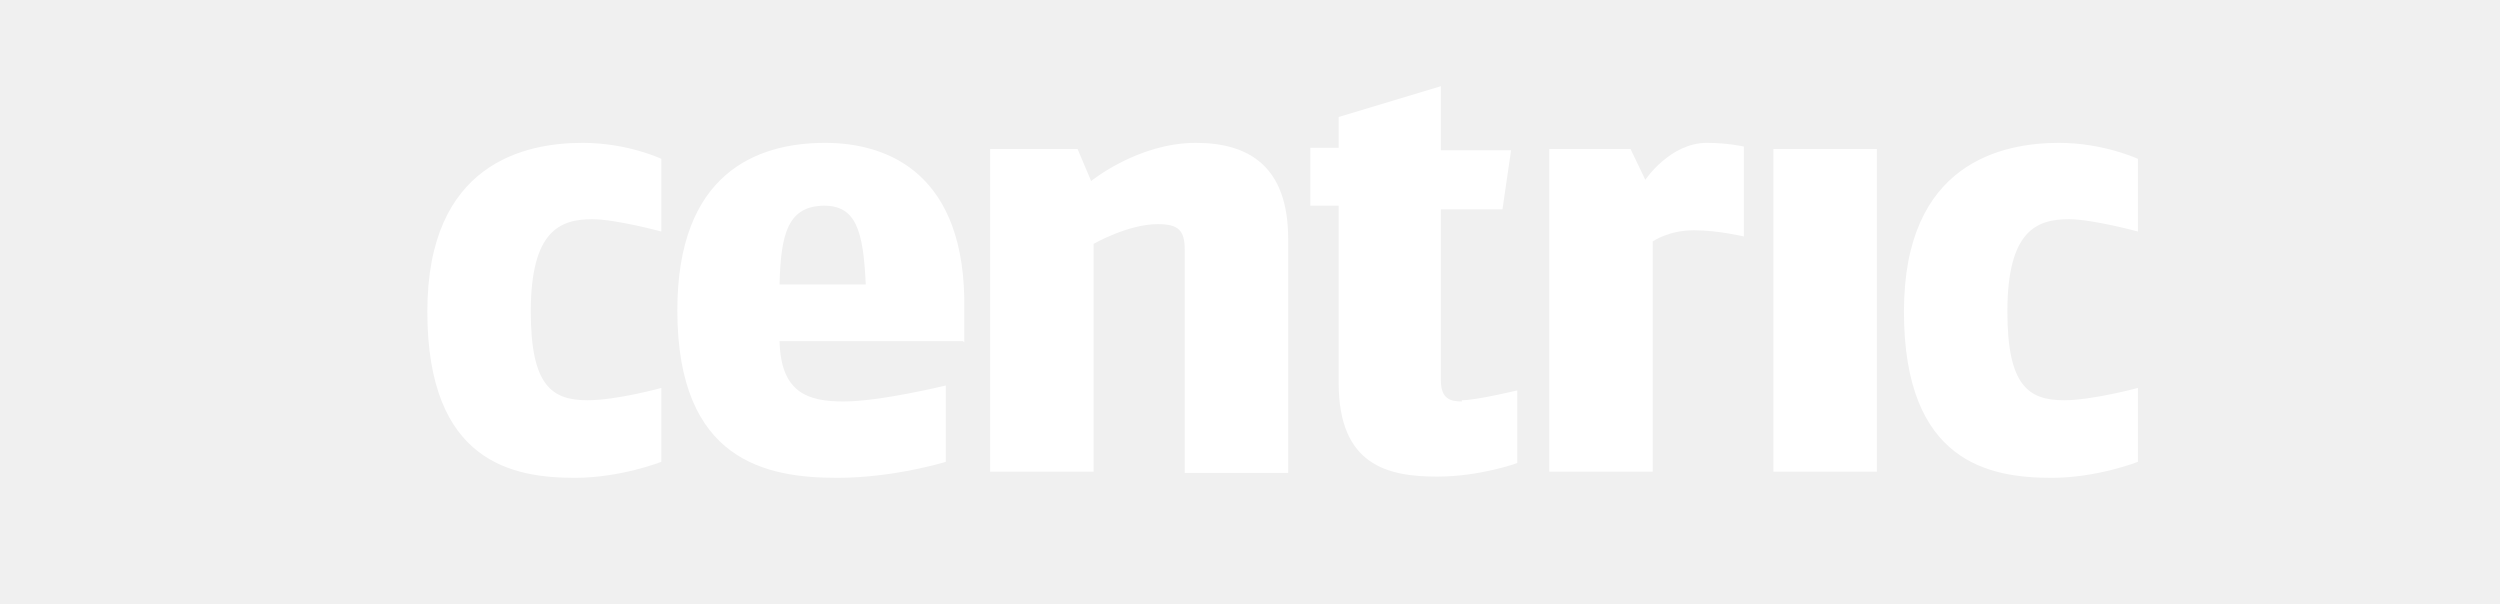
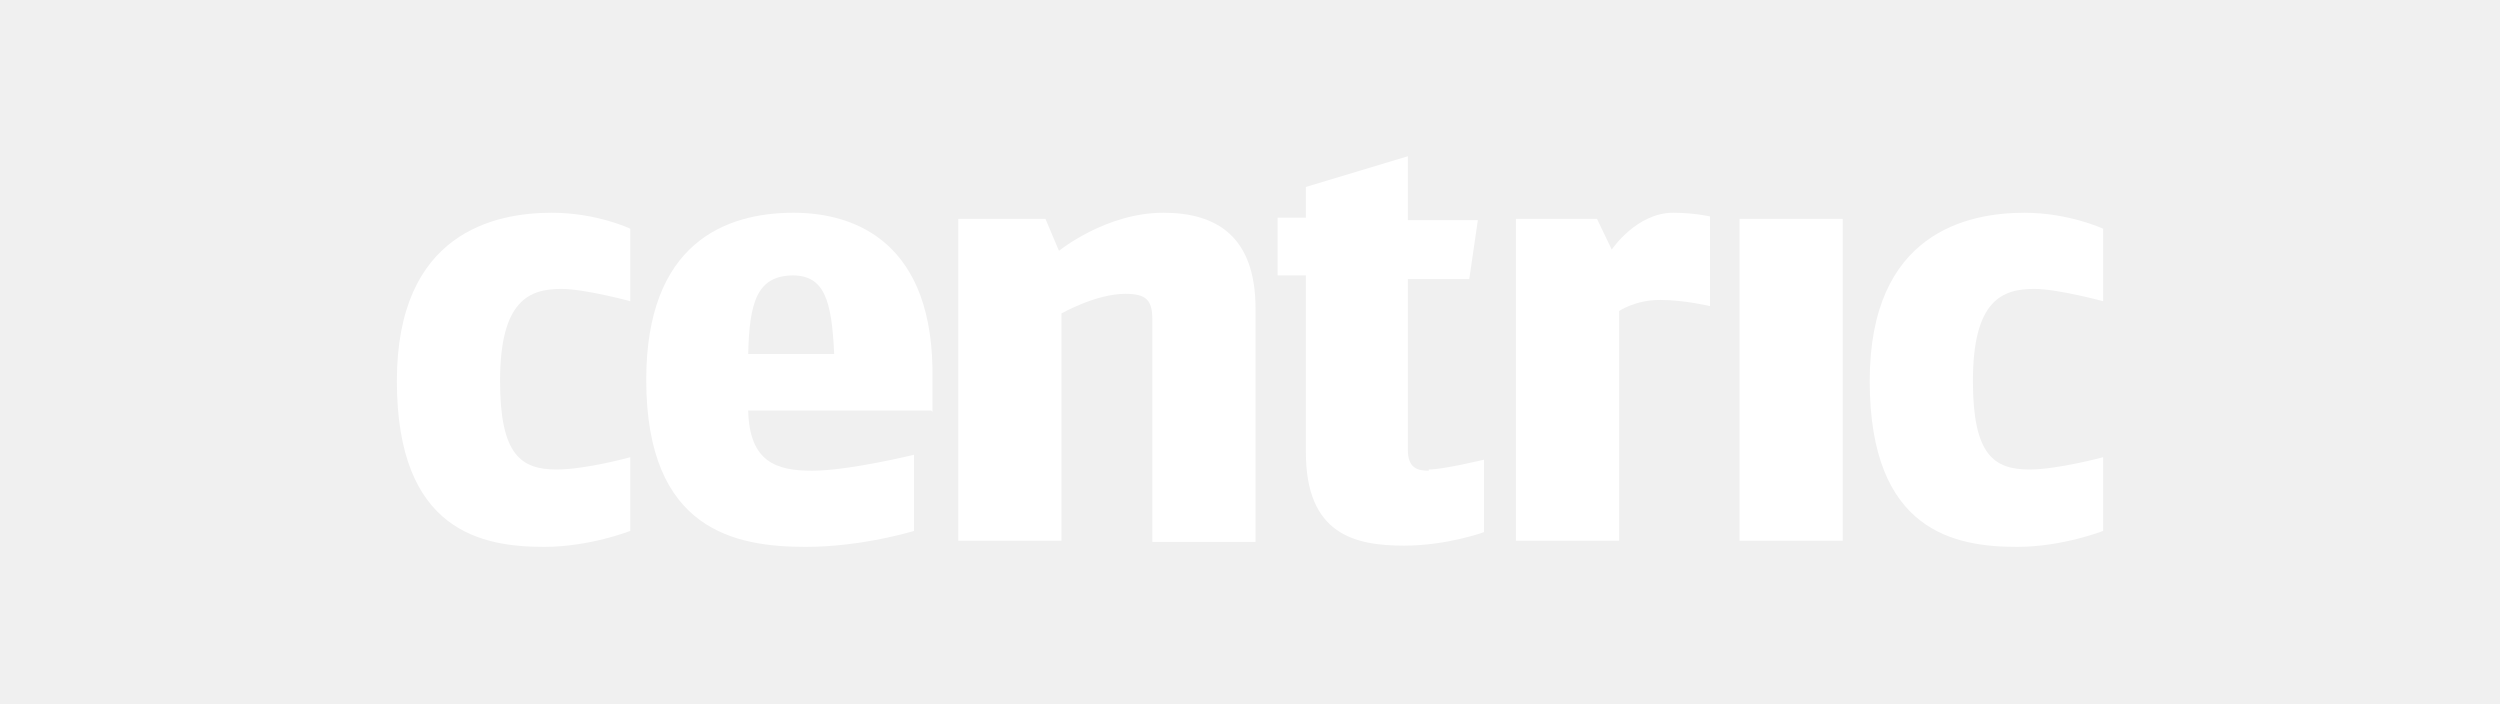
- <svg xmlns="http://www.w3.org/2000/svg" viewBox="0 0 203 49">
-   <g>
-     <g class="logo-text" fill="#fff" fill-rule="evenodd">
-       <path d="M46.7 38.8c-5 0-12-1.2-12-13.5 0-12.1 8-13.7 12.6-13.7 3.7 0 6.4 1.3 6.4 1.3v5.9s-3.7-1-5.6-1c-2.6 0-5 .9-5 7.5 0 6 1.7 7.2 4.6 7.2 2.4 0 6-1 6-1v6s-3.3 1.3-7 1.3" />
-       <path d="M67 16.7c-3 0-3.6 2.2-3.7 6.4h7c-.2-4.4-.8-6.4-3.4-6.4zm11.2 11H63.3c.1 4.2 2.3 4.9 5.2 4.9 3 0 8.3-1.3 8.3-1.3v6.2s-4.2 1.3-8.8 1.3c-5.7 0-13-1.3-13-13.6 0-11.1 6.4-13.6 12-13.6 5 0 11.5 2.4 11.3 13.6v2.6z" />
-       <path d="M96.2 38.3v-18c0-1.6-.5-2.1-2.2-2.1-2.4 0-5.2 1.6-5.2 1.6v18.5h-8.4V12.1h7.1l1.1 2.6s3.8-3.1 8.5-3.1c4.3 0 7.5 1.9 7.5 7.8v19h-8.4" />
-       <path d="M137.5 18.7c-2 0-3.3.9-3.3.9v18.7h-8.4V12.1h6.6l1.2 2.5s2-3 5-3c1.7 0 3 .3 3 .3v7.3s-2.1-.5-4-.5" />
-       <path d="M144 38.3h8.4V12.1H144z" />
-       <path d="M166.6 38.8c-5 0-12-1.2-12-13.5 0-12.1 8-13.7 12.6-13.7 3.6 0 6.4 1.3 6.4 1.3v5.9s-3.7-1-5.6-1c-2.6 0-5 .9-5 7.5 0 6 1.7 7.2 4.6 7.2 2.3 0 6-1 6-1v6s-3.3 1.3-7 1.3" />
-       <path d="M118.7 32.6c-.9 0-1.7-.2-1.7-1.7V17h5l.7-4.8H117V7l-8.3 2.5V12h-2.3v4.7h2.3v14.4c0 6.7 4 7.6 8 7.6 3.5 0 6.5-1.1 6.5-1.1v-5.9s-3.3.8-4.5.8" />
-     </g>
-   </g>
+ <svg xmlns="http://www.w3.org/2000/svg" version="1.1" id="Layer_1" x="0px" y="0px" width="640px" height="180px" viewBox="-68.844 -32.5 640 180" enable-background="new -68.844 -32.5 640 180" xml:space="preserve">
+   <path fill="#FFFFFF" d="M70.491,107.5c-15.723,0-37.736-3.773-37.736-42.453c0-38.051,25.157-43.082,39.623-43.082  c11.635,0,20.126,4.088,20.126,4.088v18.554c0,0-11.635-3.146-17.61-3.146c-8.176,0-15.723,2.83-15.723,23.586  c0,18.868,5.345,22.644,14.465,22.644c7.546,0,18.868-3.146,18.868-3.146v18.867C92.504,103.412,82.127,107.5,70.491,107.5" />
+   <path fill="#FFFFFF" d="M134.328,38.002c-9.434,0-11.321,6.919-11.635,20.126h22.013c-0.63-13.838-2.516-20.126-10.693-20.126  H134.328z M169.549,72.595h-46.855c0.314,13.207,7.233,15.41,16.353,15.41c9.435,0,26.101-4.09,26.101-4.09v19.497  c0,0-13.208,4.088-27.674,4.088c-17.924,0-40.88-4.088-40.88-42.768c0-34.907,20.125-42.769,37.735-42.769  c15.724,0,36.165,7.547,35.536,42.769v8.175L169.549,72.595z" />
+   <path fill="#FFFFFF" d="M226.154,105.928V49.323c0-5.033-1.572-6.604-6.917-6.604c-7.548,0-16.353,5.032-16.353,5.032v58.176  h-26.415V23.537h22.326l3.459,8.177c0,0,11.95-9.749,26.73-9.749c13.523,0,23.586,5.975,23.586,24.528v59.75h-26.417" />
+   <path fill="#FFFFFF" d="M296.91,88.005c-2.829,0-5.345-0.631-5.345-5.347V38.946h15.724l2.199-15.093h-17.923V7.5l-26.104,7.862  v7.862h-7.231v14.778h7.231v45.285c0,21.069,12.579,23.898,25.159,23.898c11.006,0,20.439-3.459,20.439-3.459V85.173  c0,0-10.377,2.518-14.15,2.518" />
+   <path fill="#FFFFFF" d="M356.03,44.291c-6.289,0-10.377,2.832-10.377,2.832v58.806h-26.417V23.537h20.757l3.771,7.861  c0,0,6.291-9.434,15.724-9.434c5.347,0,9.435,0.944,9.435,0.944v22.956c0,0-6.604-1.573-12.578-1.573" />
+   <path fill="#FFFFFF" d="M376.471,105.928h26.416V23.537h-26.416V105.928z" />
+   <path fill="#FFFFFF" d="M447.541,107.5c-15.724,0-37.737-3.773-37.737-42.453c0-38.051,25.159-43.082,39.624-43.082  c11.321,0,20.128,4.088,20.128,4.088v18.554c0,0-11.638-3.146-17.61-3.146c-8.178,0-15.724,2.83-15.724,23.586  c0,18.868,5.345,22.644,14.465,22.644c7.231,0,18.869-3.146,18.869-3.146v18.867C469.554,103.412,459.177,107.5,447.541,107.5" />
</svg>
